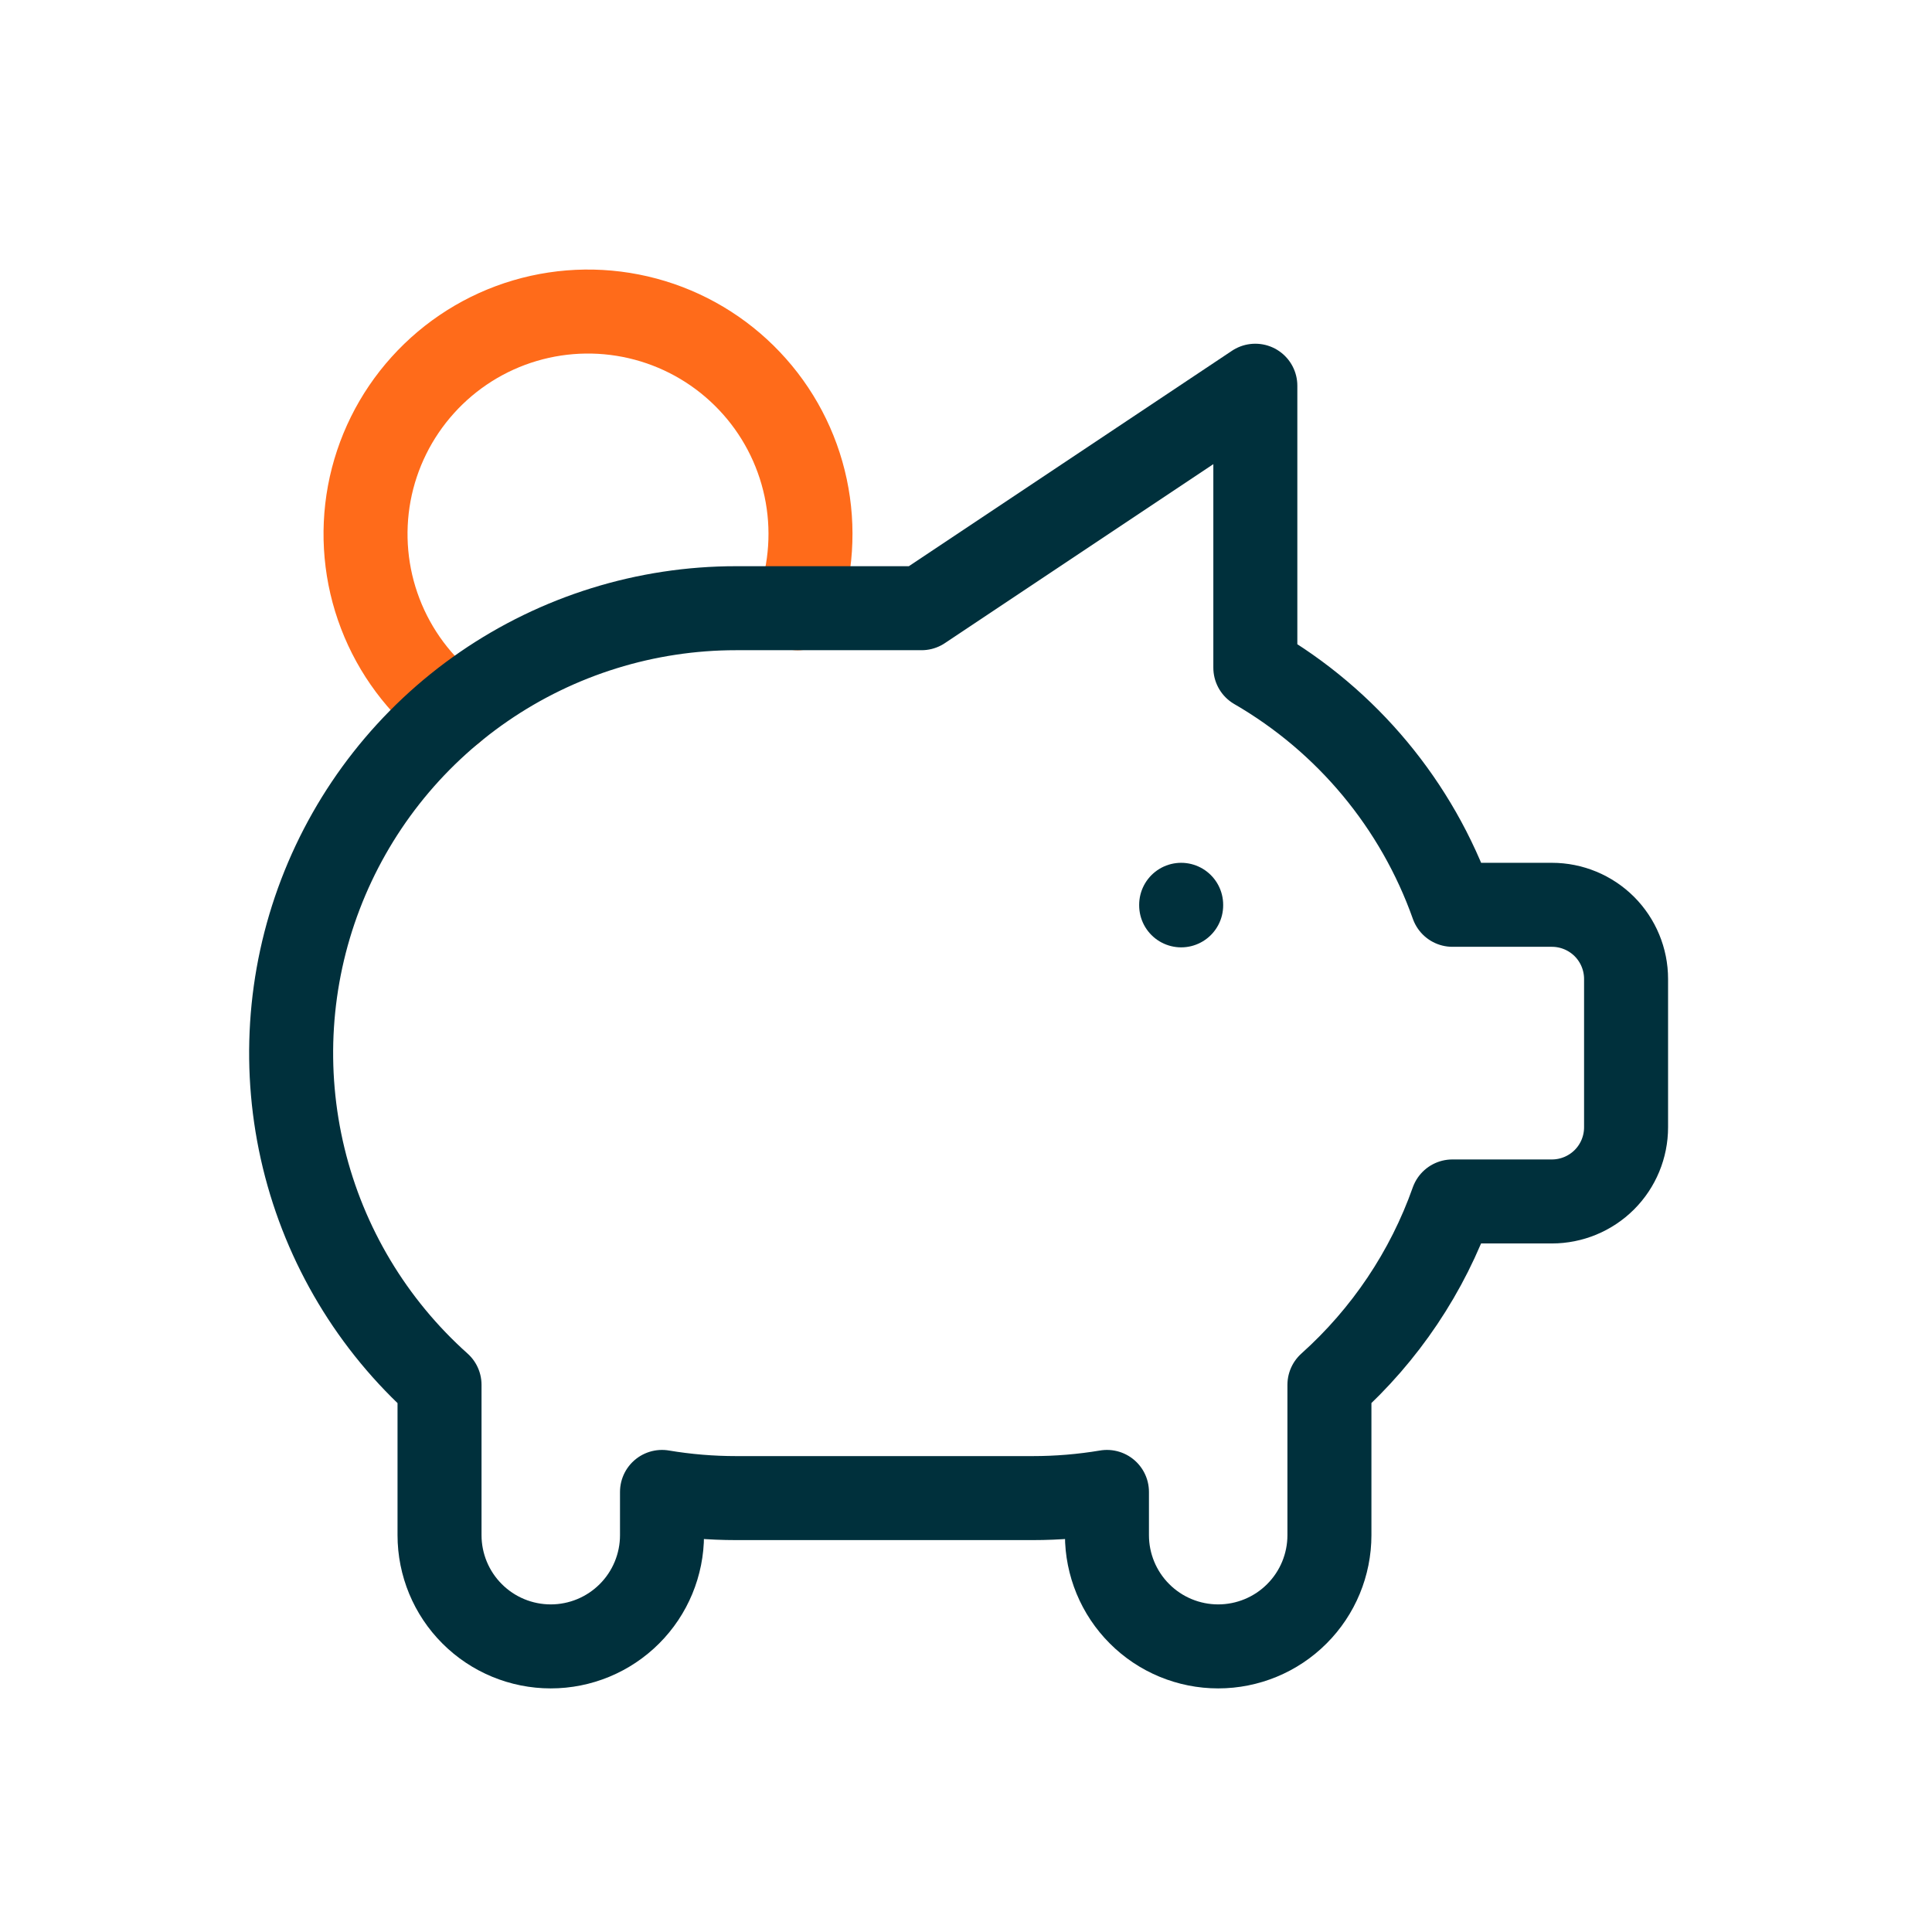
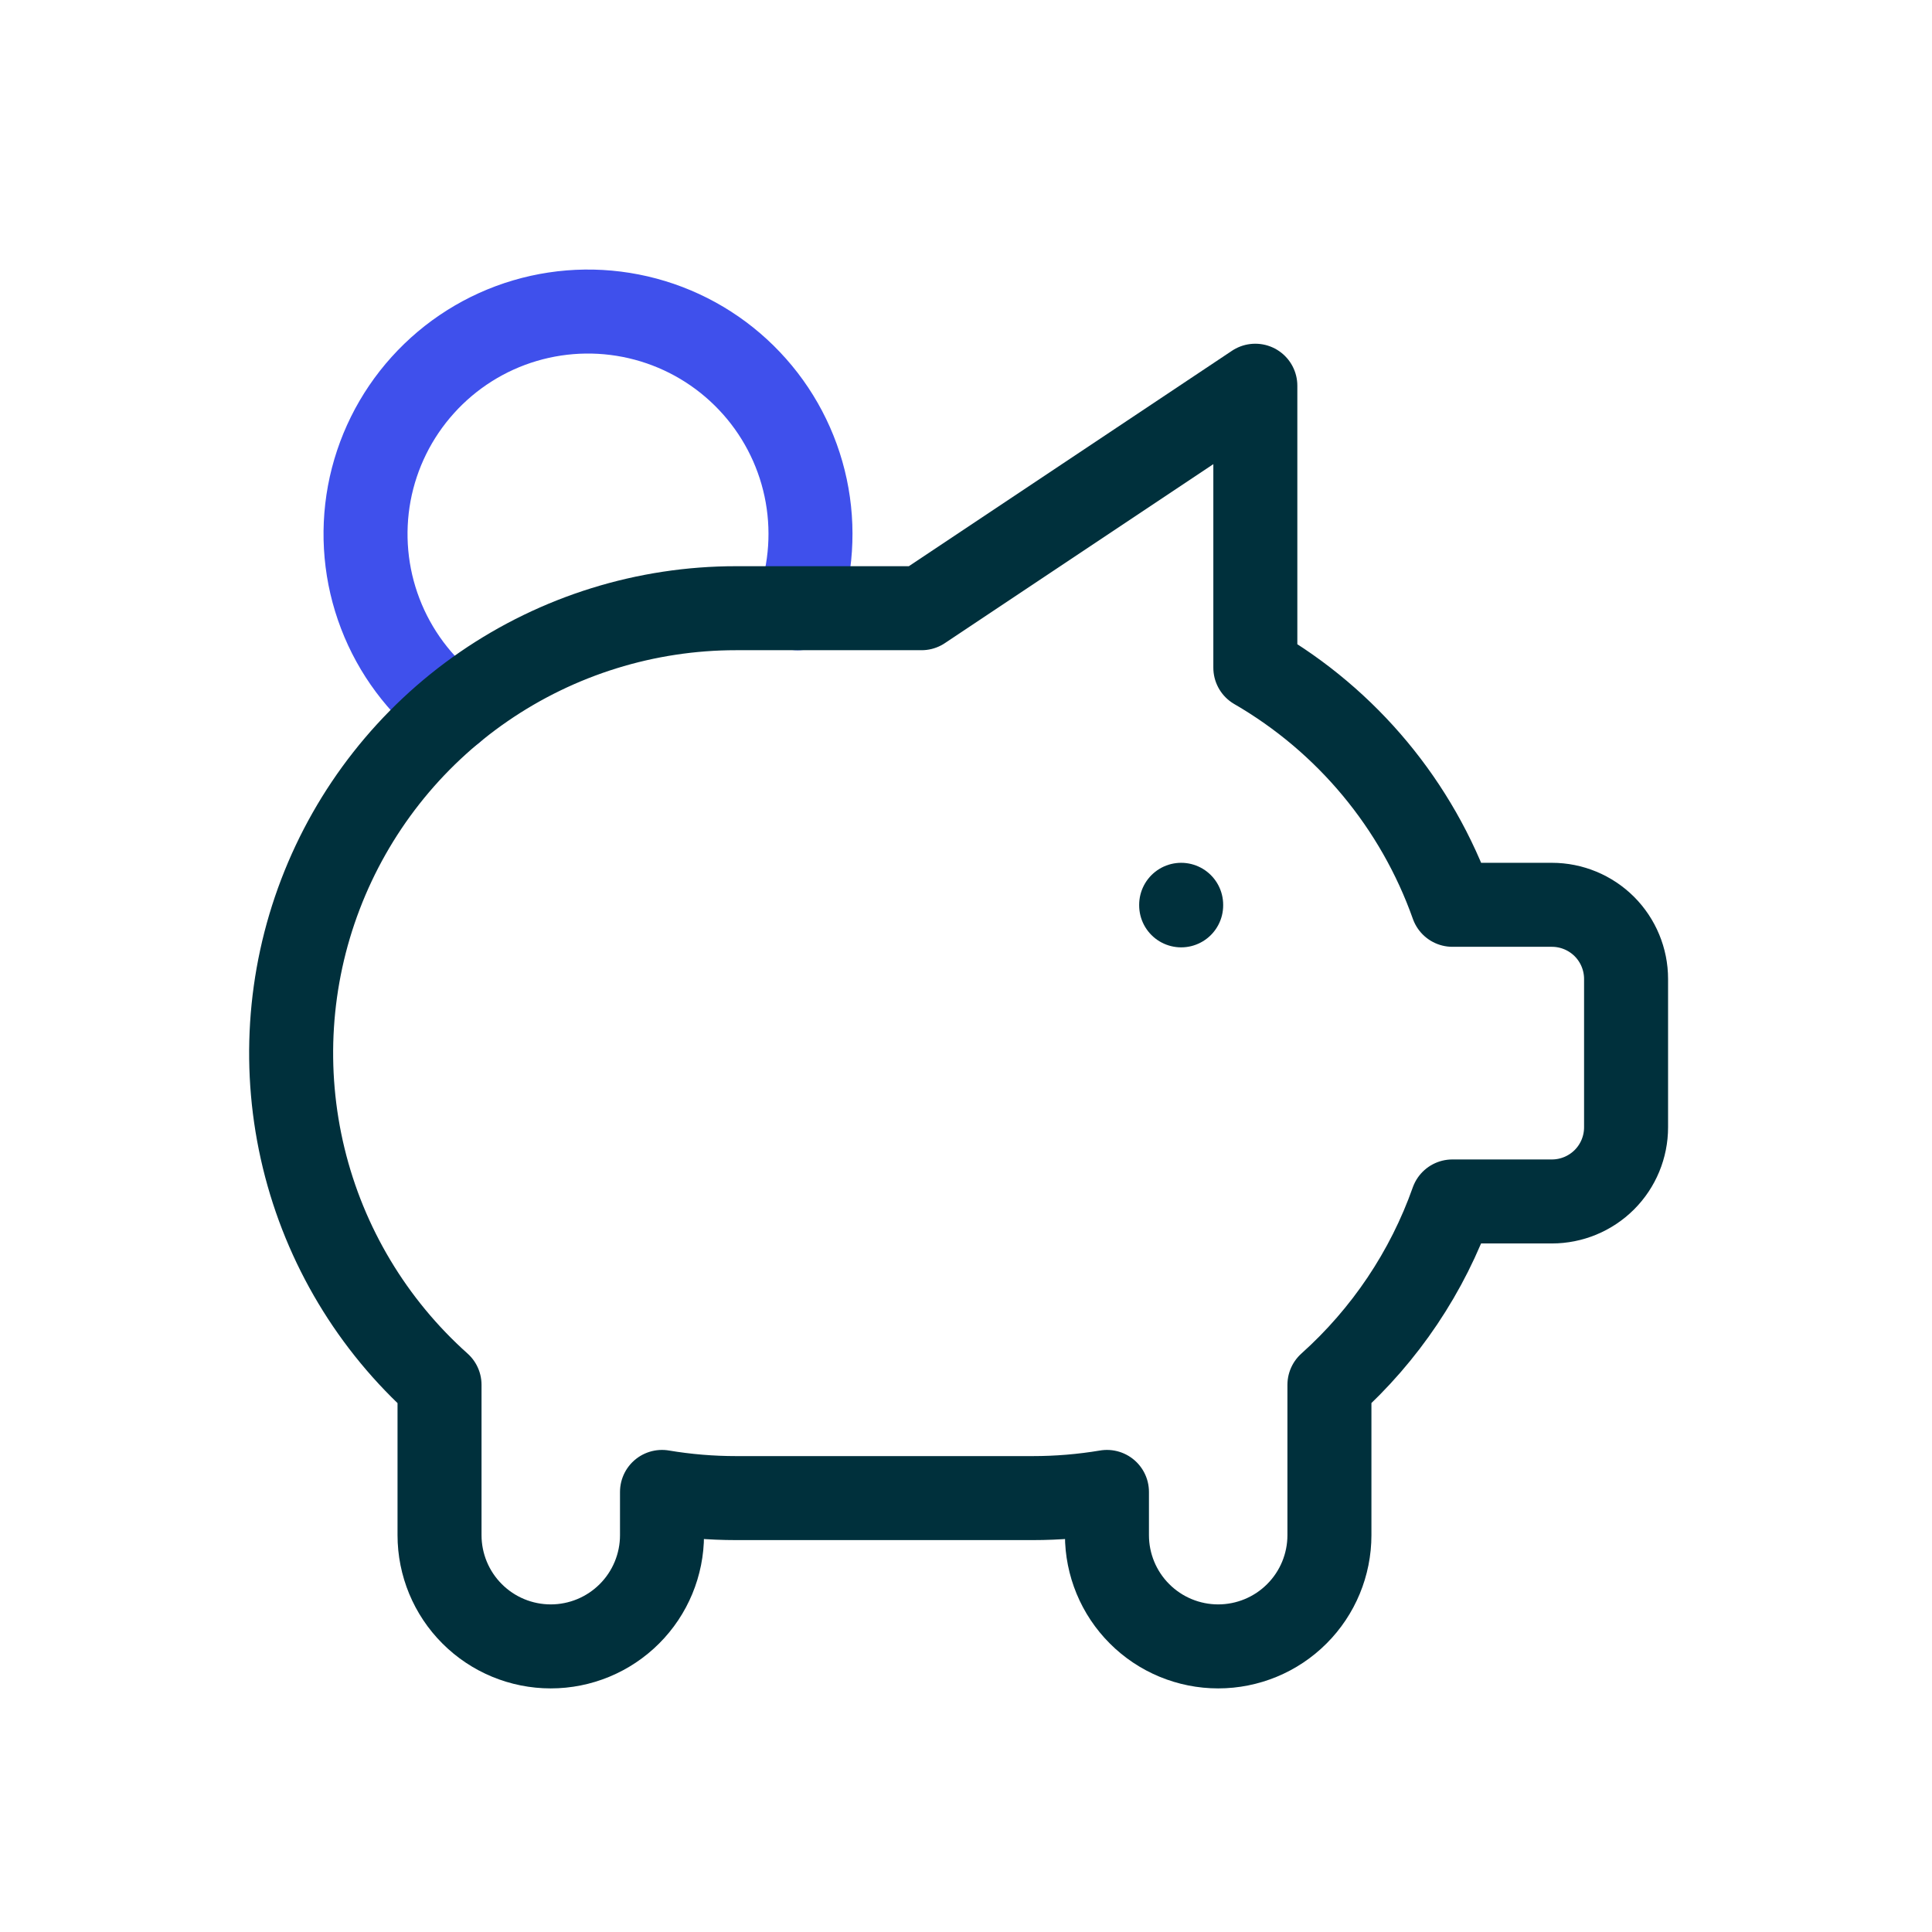
<svg xmlns="http://www.w3.org/2000/svg" width="46" height="46" viewBox="0 0 46 46" fill="none">
  <path d="M28.123 21.543V21.556" stroke="#00303C" stroke-width="2" stroke-linecap="round" stroke-linejoin="round" />
-   <path d="M10.772 16.915C9.998 16.32 9.403 15.522 9.054 14.61C8.704 13.698 8.614 12.707 8.792 11.746C8.971 10.786 9.412 9.894 10.066 9.169C10.72 8.443 11.561 7.912 12.498 7.635C13.435 7.358 14.43 7.346 15.373 7.599C16.316 7.852 17.171 8.361 17.843 9.07C18.516 9.778 18.979 10.659 19.182 11.614C19.385 12.57 19.319 13.563 18.993 14.483" stroke="#FF6B1A" stroke-width="2" stroke-linecap="round" stroke-linejoin="round" />
+   <path d="M10.772 16.915C9.998 16.32 9.403 15.522 9.054 14.61C8.704 13.698 8.614 12.707 8.792 11.746C8.971 10.786 9.412 9.894 10.066 9.169C10.72 8.443 11.561 7.912 12.498 7.635C13.435 7.358 14.43 7.346 15.373 7.599C16.316 7.852 17.171 8.361 17.843 9.07C18.516 9.778 18.979 10.659 19.182 11.614C19.385 12.57 19.319 13.563 18.993 14.483" stroke="#3F50EC" stroke-width="2" stroke-linecap="round" stroke-linejoin="round" />
  <path d="M29.889 9.184V15.898C32.074 17.163 33.738 19.164 34.582 21.543H36.95C37.418 21.543 37.867 21.729 38.199 22.06C38.53 22.392 38.716 22.841 38.716 23.309V26.84C38.716 27.309 38.53 27.758 38.199 28.089C37.867 28.42 37.418 28.606 36.95 28.606H34.58C33.987 30.283 32.979 31.784 31.653 32.972V36.551C31.653 37.254 31.374 37.928 30.877 38.424C30.381 38.921 29.707 39.2 29.004 39.2C28.302 39.2 27.628 38.921 27.132 38.424C26.635 37.928 26.356 37.254 26.356 36.551V35.522C25.772 35.62 25.182 35.669 24.59 35.669H17.528C16.936 35.669 16.345 35.62 15.762 35.522V36.551C15.762 37.254 15.483 37.928 14.986 38.424C14.489 38.921 13.816 39.2 13.113 39.2C12.411 39.2 11.737 38.921 11.241 38.424C10.744 37.928 10.465 37.254 10.465 36.551V33.02V32.972C8.865 31.542 7.737 29.66 7.231 27.575C6.725 25.489 6.863 23.299 7.629 21.295C8.395 19.29 9.751 17.565 11.519 16.348C13.286 15.132 15.382 14.48 17.528 14.481H21.942L29.887 9.184H29.889Z" stroke="#00303C" stroke-width="2" stroke-linecap="round" stroke-linejoin="round" />
</svg>
